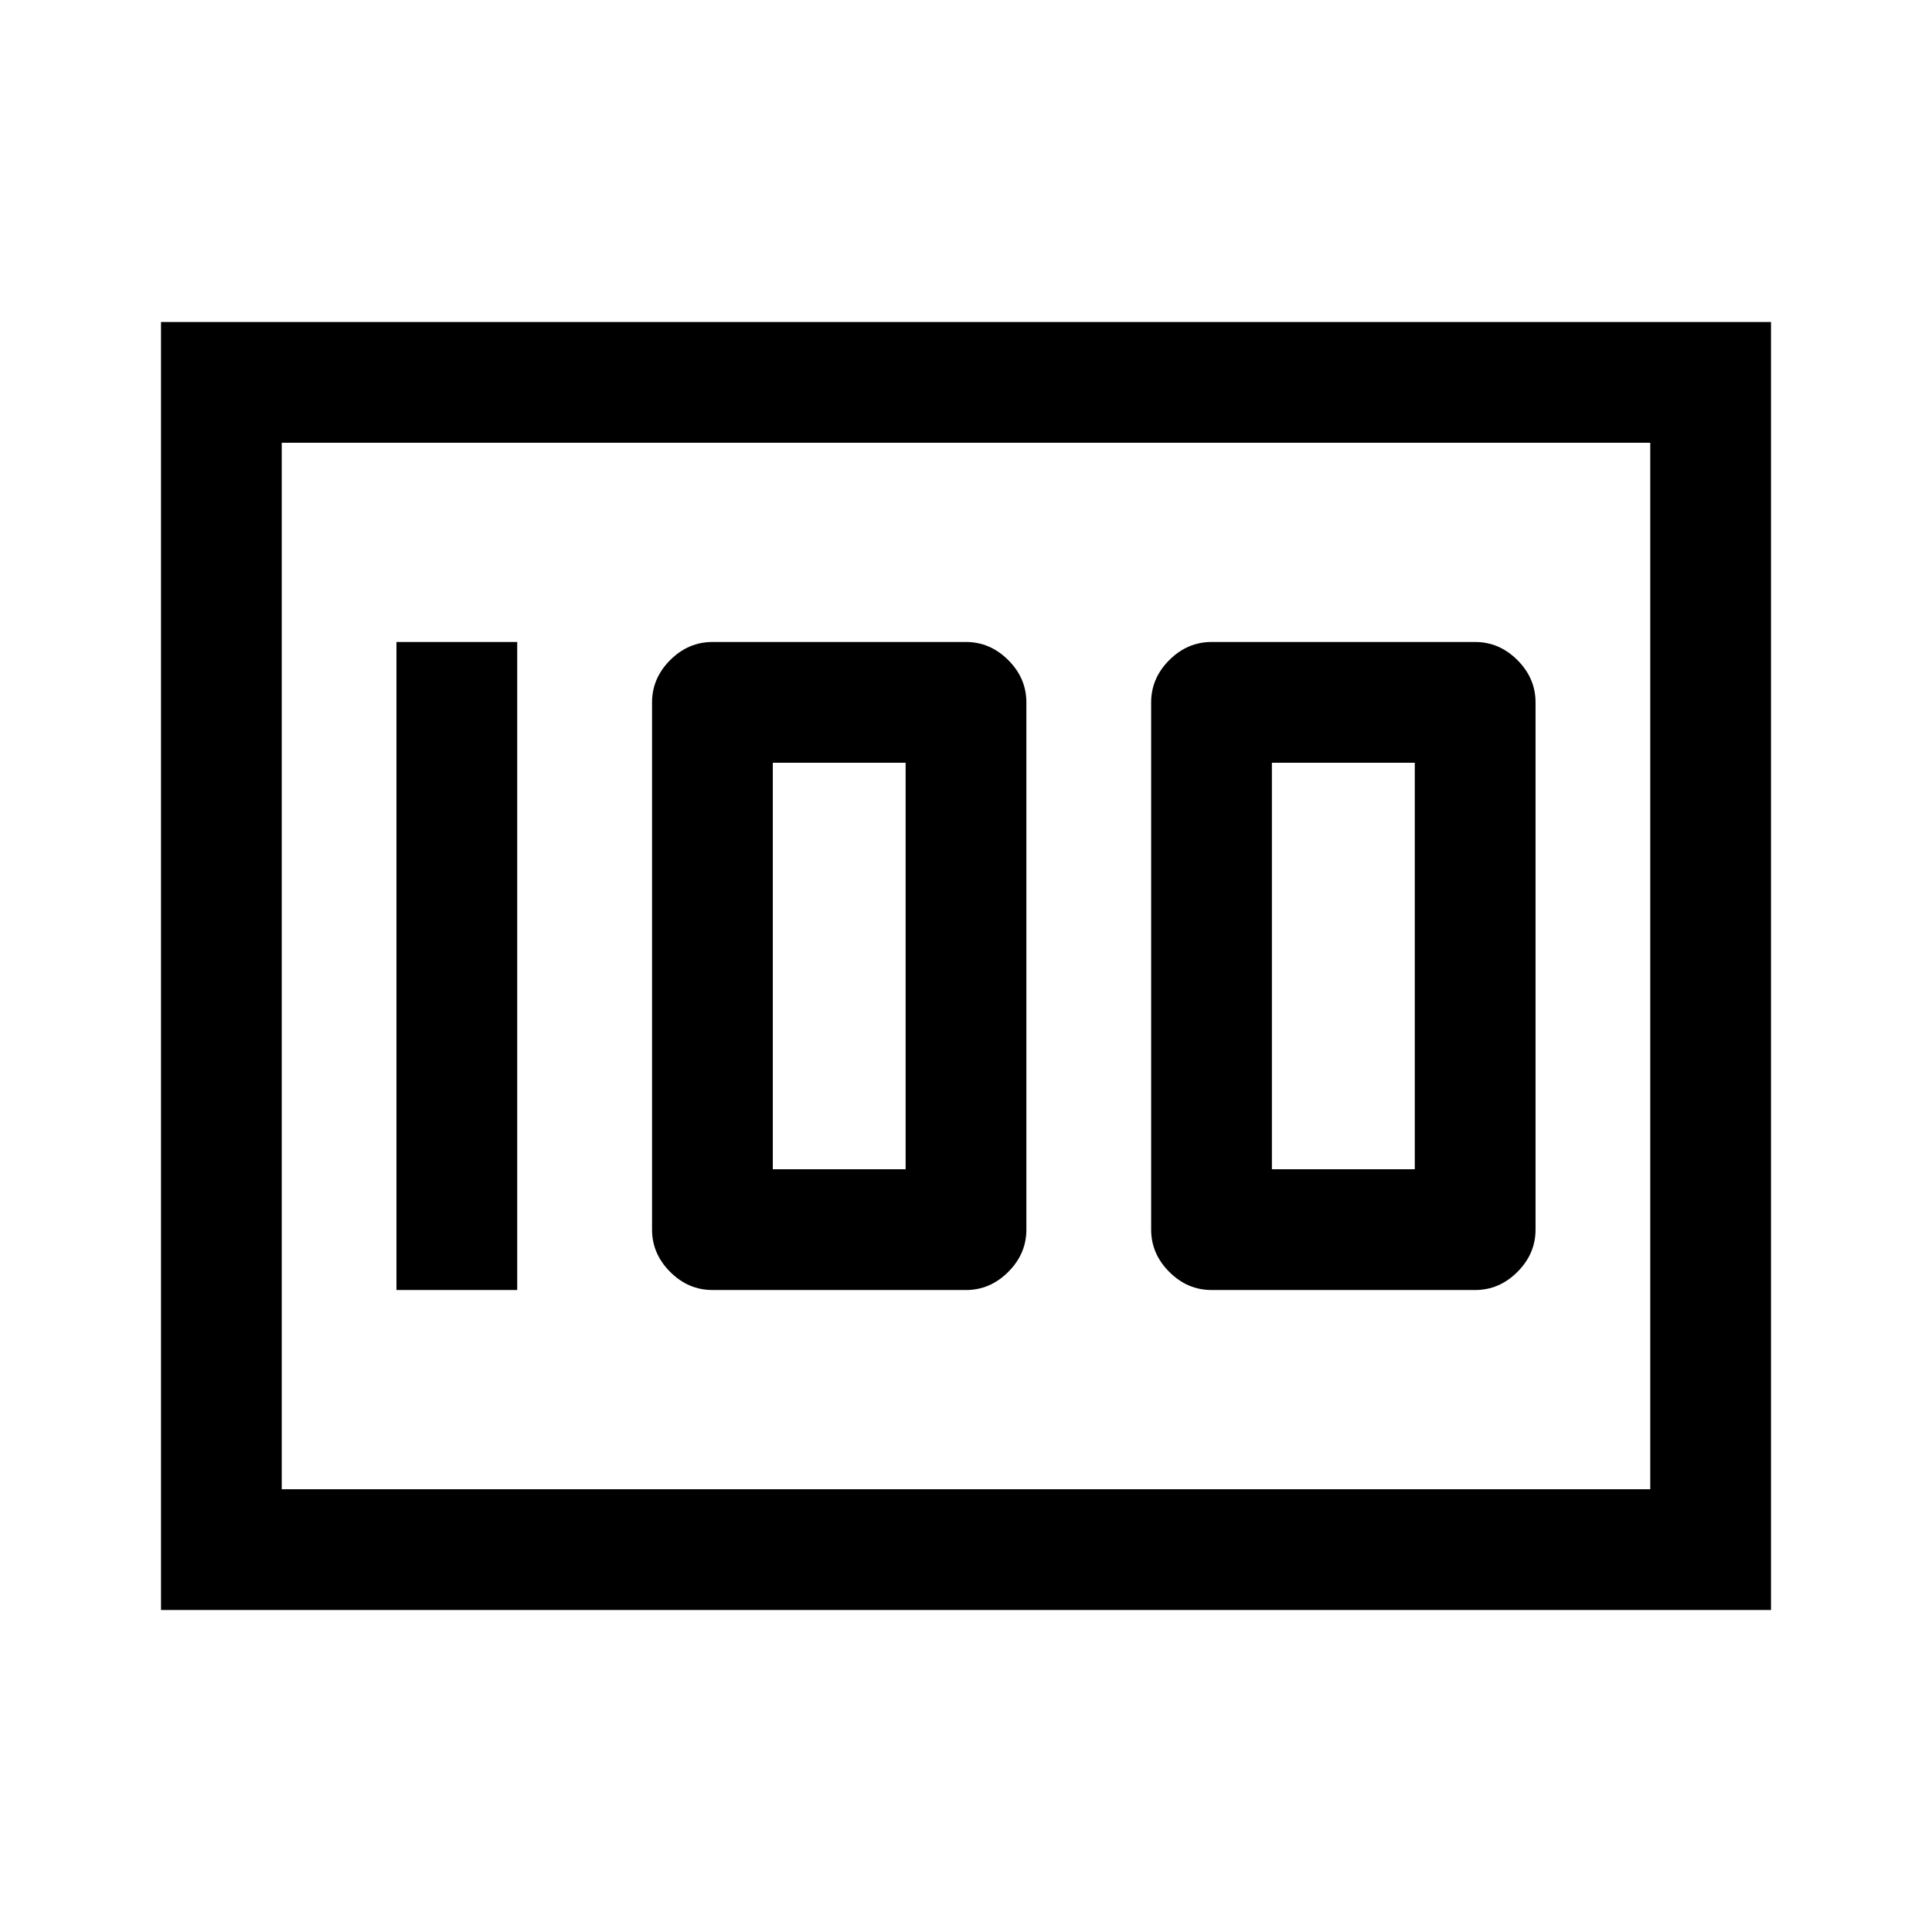
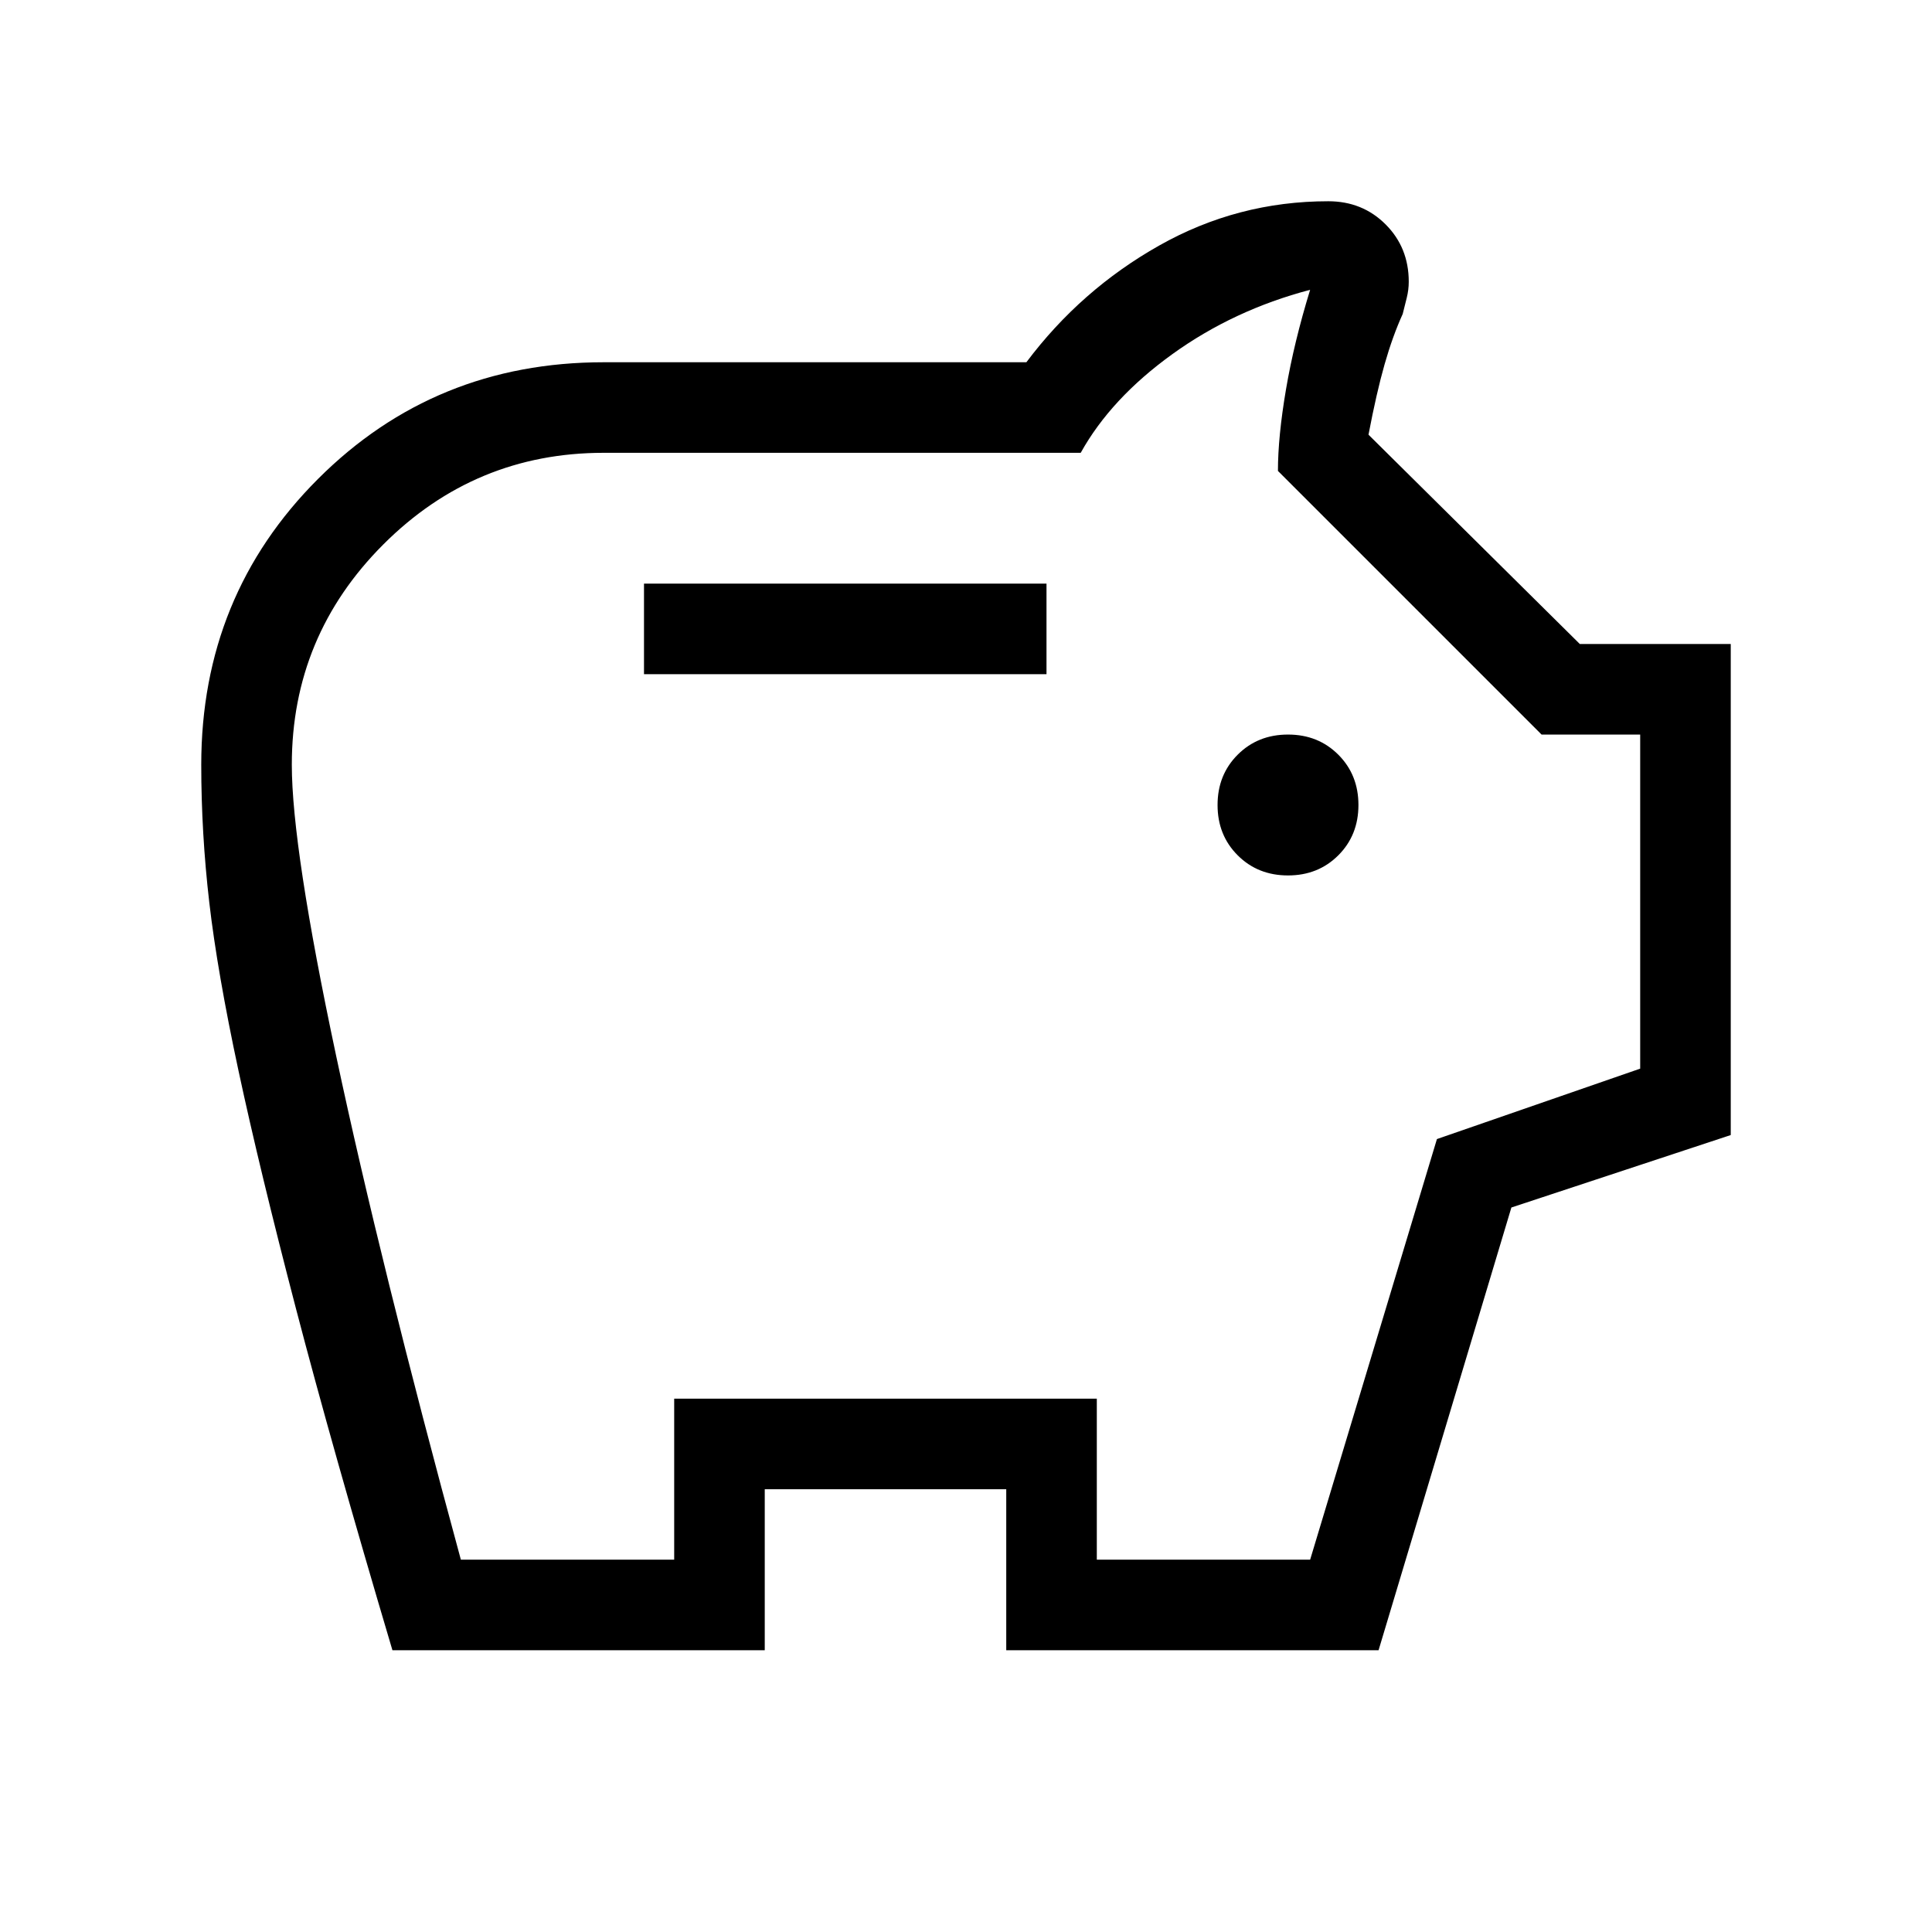
<svg xmlns="http://www.w3.org/2000/svg" height="48" width="48">
-   <path d="M30.1 32.05H36.65Q37.25 32.05 37.7 31.6Q38.15 31.15 38.15 30.55V17.45Q38.15 16.85 37.7 16.4Q37.25 15.95 36.65 15.95H30.1Q29.5 15.95 29.05 16.4Q28.6 16.85 28.6 17.45V30.55Q28.6 31.15 29.05 31.6Q29.5 32.05 30.1 32.05ZM31.6 29.05V18.95H35.15V29.05ZM17.7 32.05H24Q24.6 32.05 25.05 31.6Q25.5 31.15 25.5 30.55V17.45Q25.5 16.85 25.05 16.4Q24.6 15.95 24 15.95H17.7Q17.1 15.95 16.65 16.4Q16.2 16.85 16.2 17.45V30.55Q16.2 31.15 16.65 31.6Q17.1 32.05 17.7 32.05ZM19.2 29.05V18.95H22.5V29.05ZM9.85 32.05H12.85V15.95H9.85ZM4 40V8H44V40ZM7 11V37ZM7 37H41V11H7Z" />
+   <path d="M32 21.75Q32.75 21.75 33.25 21.25Q33.75 20.75 33.75 20Q33.75 19.25 33.25 18.75Q32.75 18.25 32 18.25Q31.25 18.25 30.75 18.75Q30.25 19.25 30.25 20Q30.25 20.75 30.75 21.25Q31.25 21.75 32 21.75ZM16 16.75H26V14.5H16ZM9.75 41Q8.25 35.95 7.35 32.5Q6.45 29.05 5.925 26.6Q5.4 24.15 5.2 22.425Q5 20.7 5 19Q5 14.8 7.9 11.9Q10.8 9 15 9H25.5Q26.85 7.2 28.8 6.1Q30.75 5 33 5Q33.85 5 34.425 5.575Q35 6.15 35 7Q35 7.2 34.95 7.4Q34.9 7.6 34.85 7.8Q34.6 8.35 34.4 9.05Q34.2 9.75 34 10.8L39.25 16H43V28.2L37.55 30L34.25 41H25V37H19V41ZM11.45 38.75H16.75V34.75H27.25V38.75H32.55L35.7 28.3L40.75 26.55V18.25H38.3L31.75 11.7Q31.75 10.85 31.95 9.675Q32.15 8.5 32.55 7.2Q30.65 7.7 29.125 8.8Q27.6 9.9 26.85 11.25H15Q11.8 11.25 9.525 13.525Q7.25 15.8 7.25 19Q7.25 21.05 8.35 26.225Q9.45 31.4 11.45 38.75ZM24 22.95Q24 22.95 24 22.95Q24 22.95 24 22.95Q24 22.95 24 22.95Q24 22.95 24 22.95Q24 22.95 24 22.95Q24 22.95 24 22.95Q24 22.95 24 22.95Q24 22.95 24 22.95Z" />
</svg>
